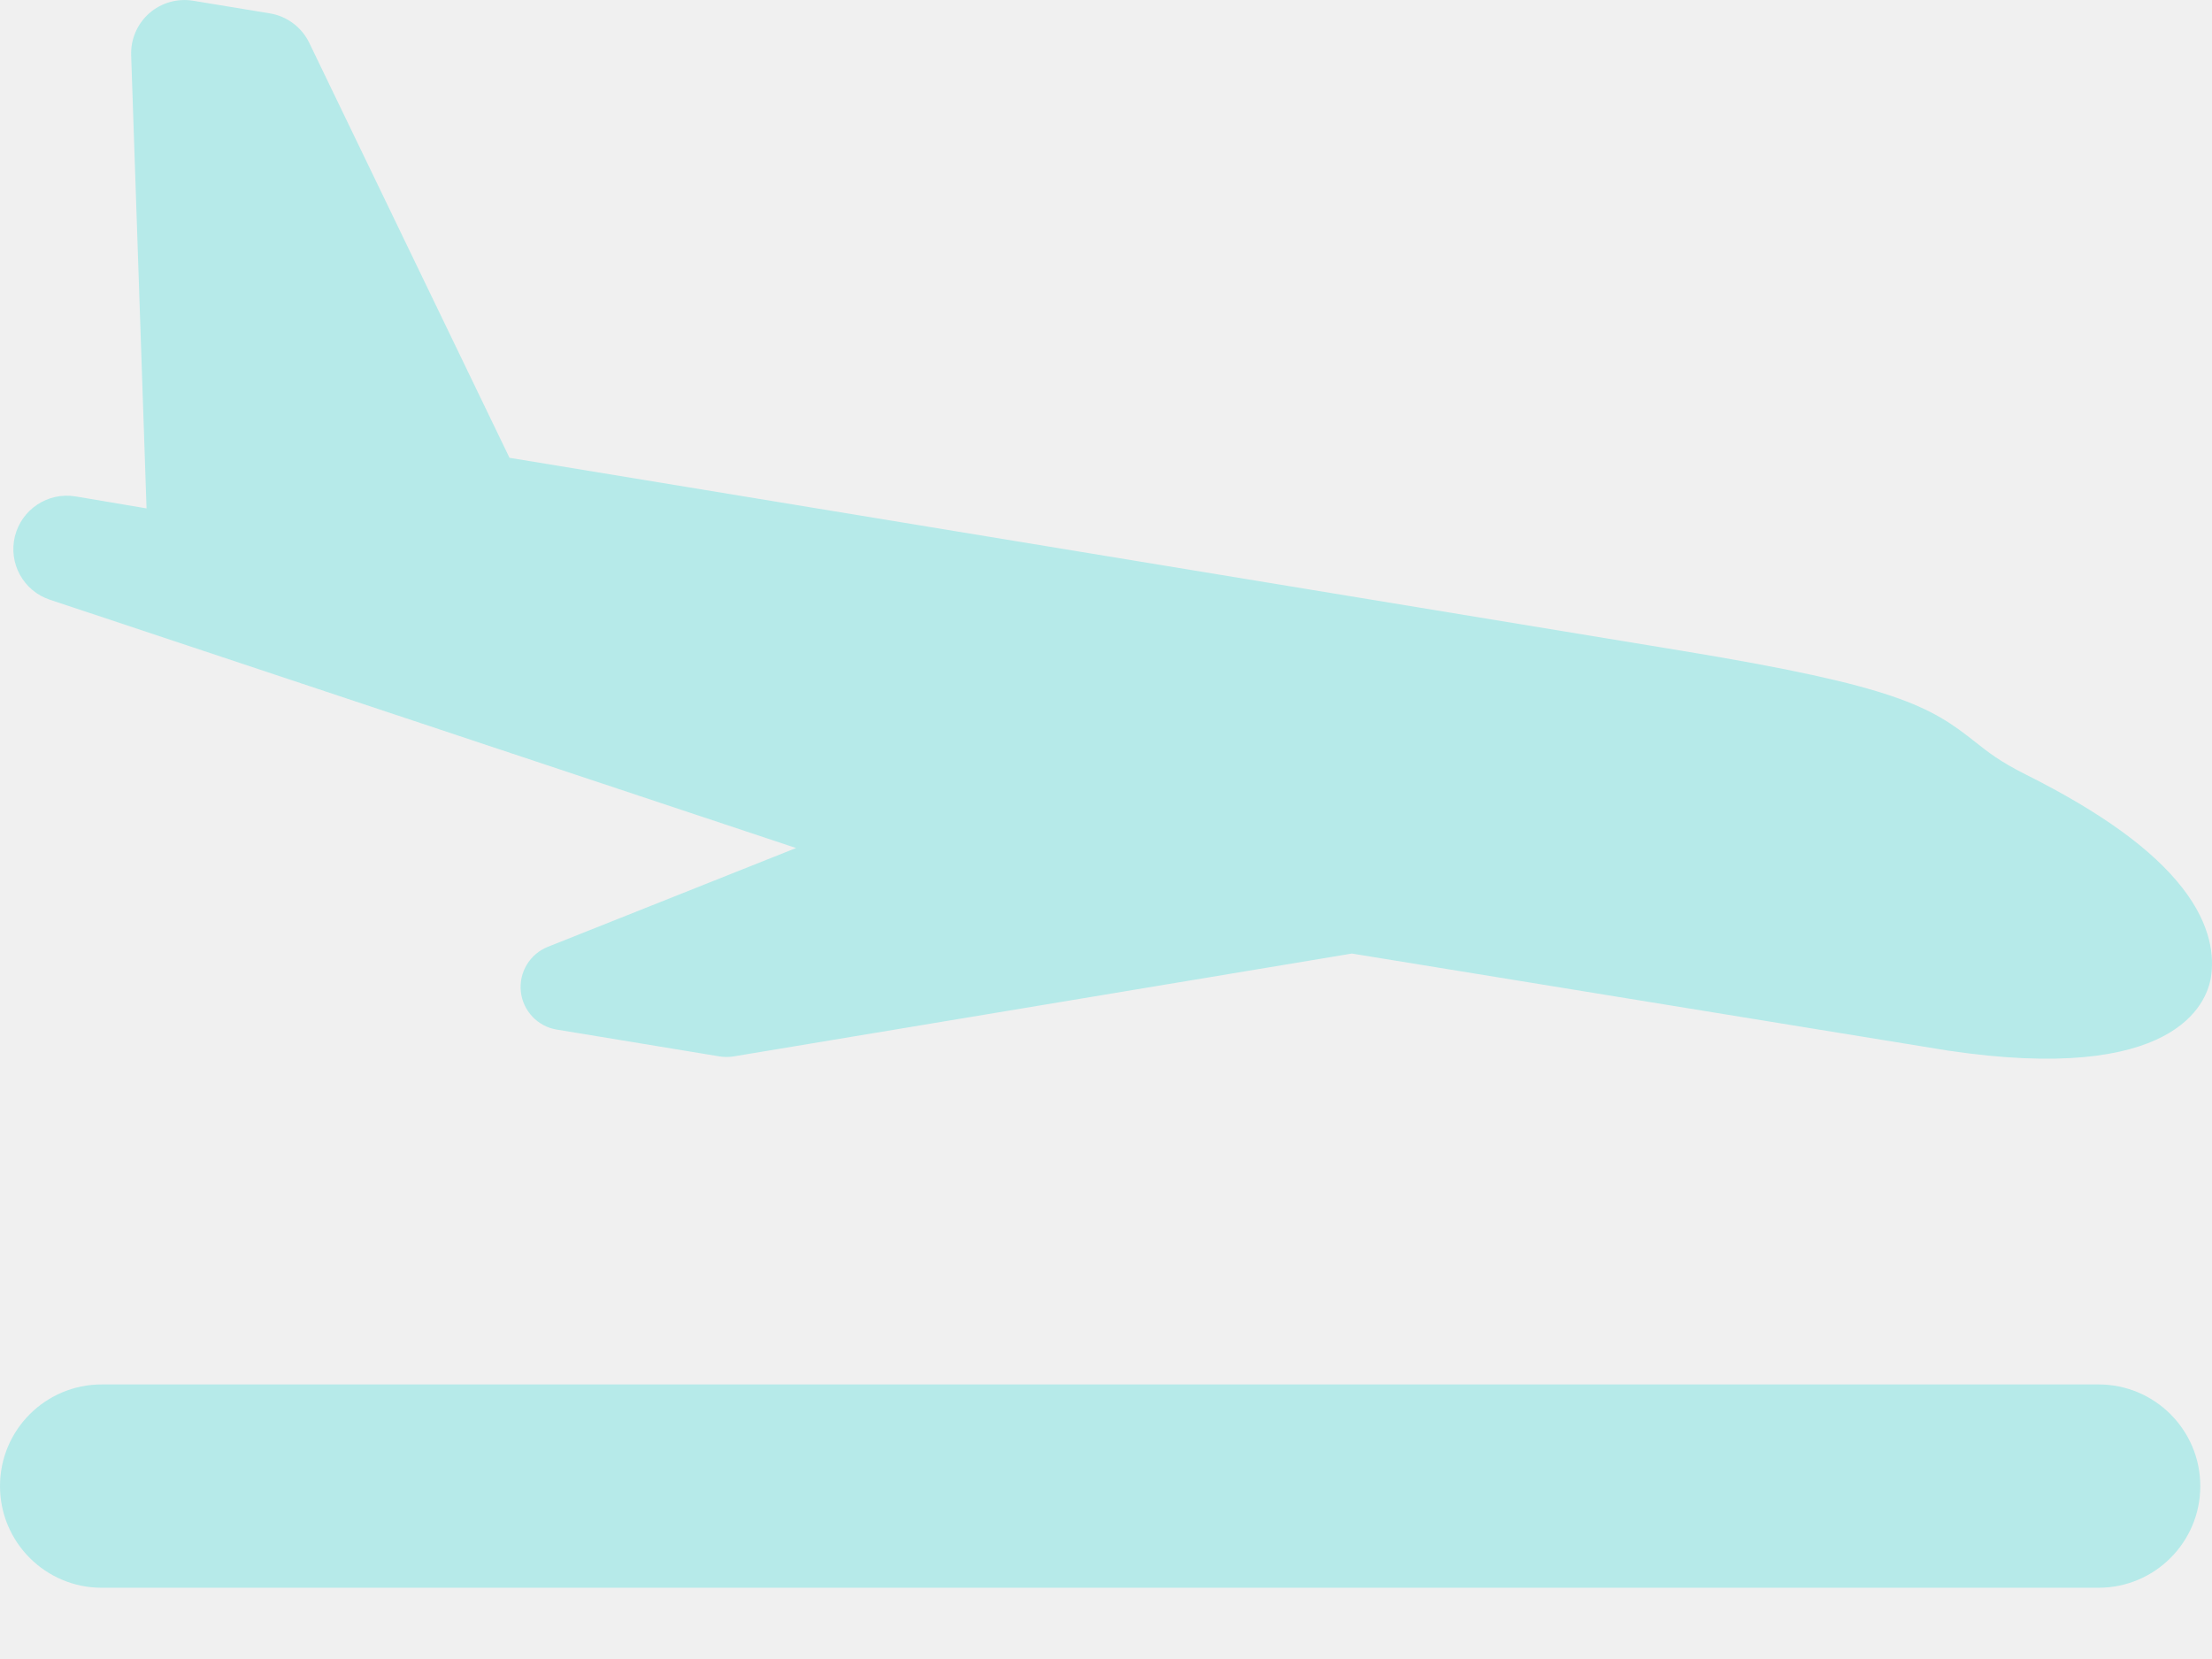
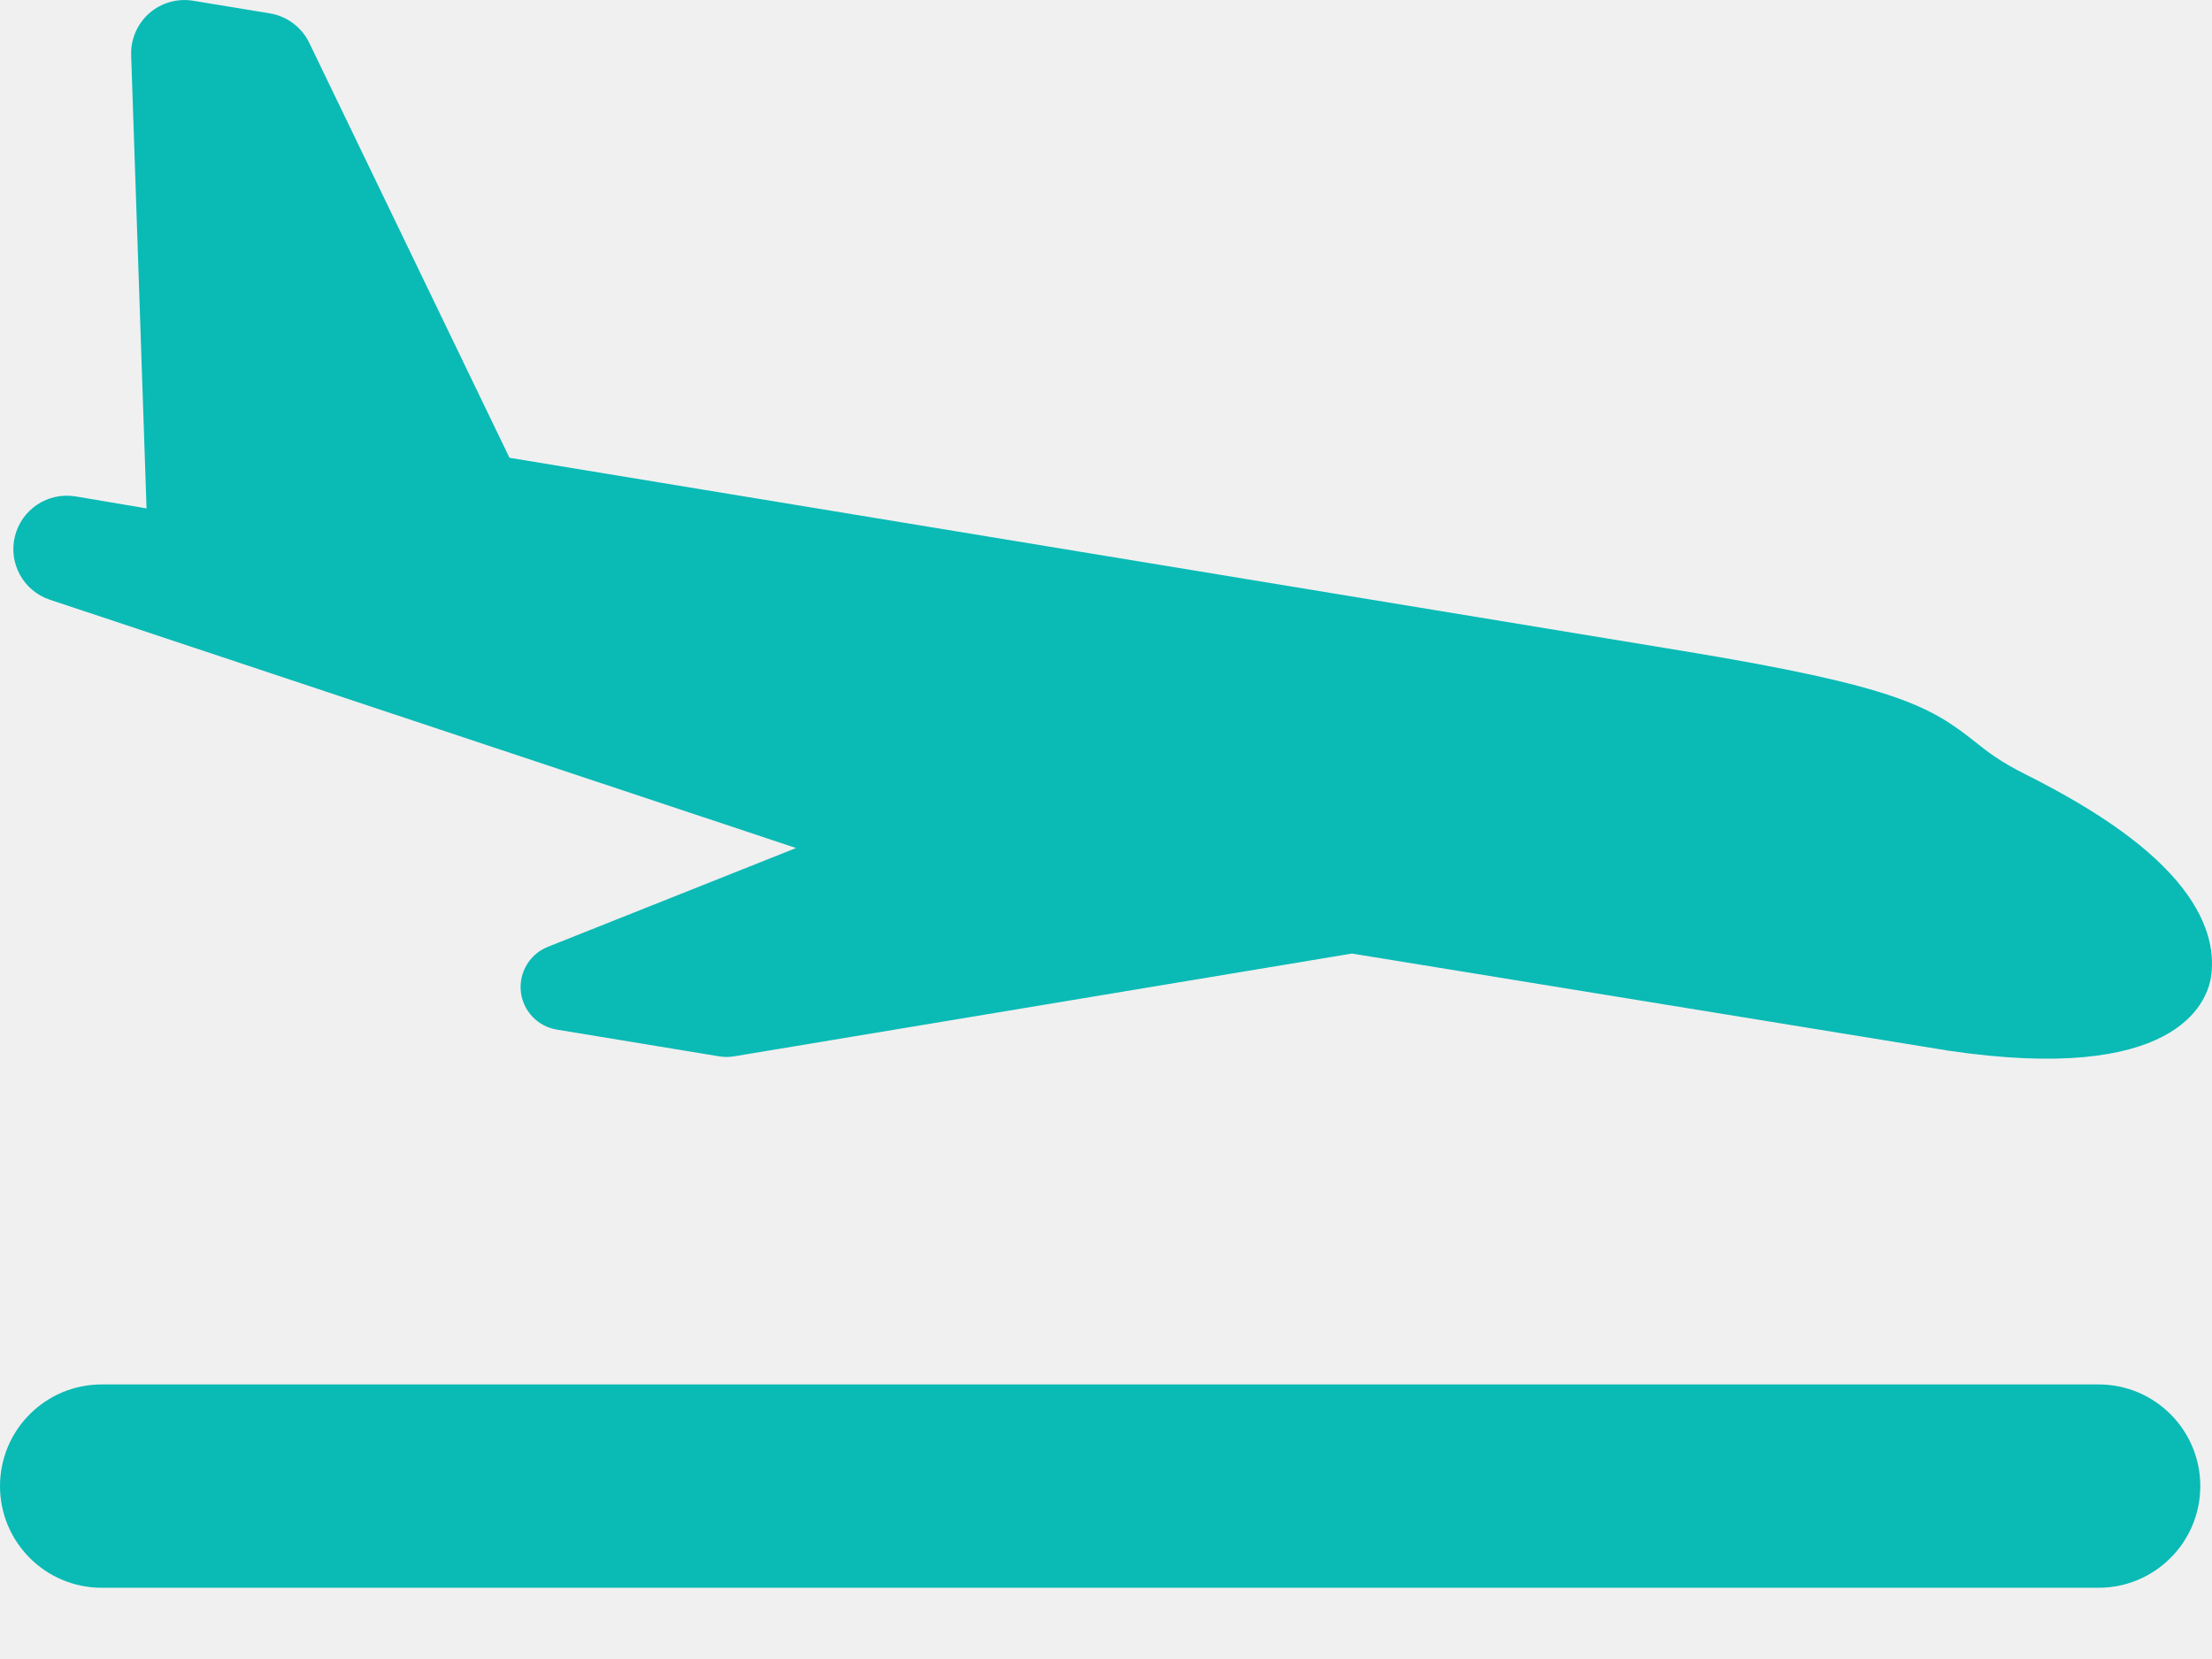
<svg xmlns="http://www.w3.org/2000/svg" width="24" height="18" viewBox="0 0 24 18" fill="none">
-   <path d="M0.82 5.386C0.82 5.386 0.819 5.386 0.818 5.386C0.521 5.337 0.235 5.525 0.162 5.818C0.089 6.111 0.254 6.412 0.541 6.507L8.637 9.201L5.944 10.273C5.748 10.351 5.629 10.55 5.651 10.759C5.674 10.968 5.833 11.137 6.041 11.171L7.807 11.462C7.857 11.47 7.909 11.47 7.96 11.462L14.668 10.346L21.13 11.398C23.6 11.767 23.942 10.885 23.988 10.606C24.023 10.389 23.999 10.045 23.679 9.634C23.355 9.217 22.798 8.813 21.975 8.401C21.7 8.263 21.569 8.16 21.431 8.05C20.944 7.664 20.581 7.445 18.255 7.062L5.528 4.967L3.355 0.464C3.273 0.295 3.113 0.175 2.927 0.145L2.095 0.008C1.924 -0.02 1.749 0.03 1.619 0.144C1.489 0.259 1.417 0.426 1.423 0.599L1.59 5.516L0.82 5.386Z" fill="#B6EAE9" />
-   <path d="M22.769 15.021H1.103C0.494 15.021 0 15.515 0 16.124C0 16.733 0.494 17.227 1.103 17.227H22.769C23.379 17.227 23.873 16.733 23.873 16.124C23.873 15.515 23.379 15.021 22.769 15.021Z" fill="#B6EAE9" />
+   <g clip-path="url(#clip0_635_7225)">
+     <path d="M0.82 5.386L0.818 5.386C0.521 5.337 0.235 5.525 0.162 5.818C0.089 6.111 0.254 6.412 0.541 6.507L8.637 9.201L5.944 10.273C5.748 10.351 5.629 10.55 5.651 10.759C5.674 10.968 5.833 11.137 6.041 11.171L7.807 11.462C7.857 11.47 7.909 11.47 7.96 11.462L14.668 10.346L21.13 11.398C23.6 11.767 23.942 10.885 23.988 10.606C24.023 10.389 23.999 10.045 23.679 9.634C23.355 9.217 22.798 8.813 21.975 8.401C21.7 8.263 21.569 8.16 21.431 8.05C20.944 7.664 20.581 7.445 18.255 7.062L5.528 4.967L3.355 0.464C3.273 0.295 3.113 0.175 2.927 0.145L2.095 0.008C1.924 -0.02 1.749 0.03 1.619 0.144C1.489 0.259 1.417 0.426 1.423 0.599L1.59 5.516L0.82 5.386Z" fill="#0ABAB5" />
+     <path d="M22.769 15.021H1.103C0.494 15.021 0 15.515 0 16.124C0 16.733 0.494 17.227 1.103 17.227H22.769C23.379 17.227 23.873 16.733 23.873 16.124C23.873 15.515 23.379 15.021 22.769 15.021Z" fill="#0ABAB5" />
+   </g>
+   <defs>
+     <clipPath id="clip0_635_7225">
+       <rect width="24" height="18" fill="white" />
+     </clipPath>
+   </defs>
</svg>
